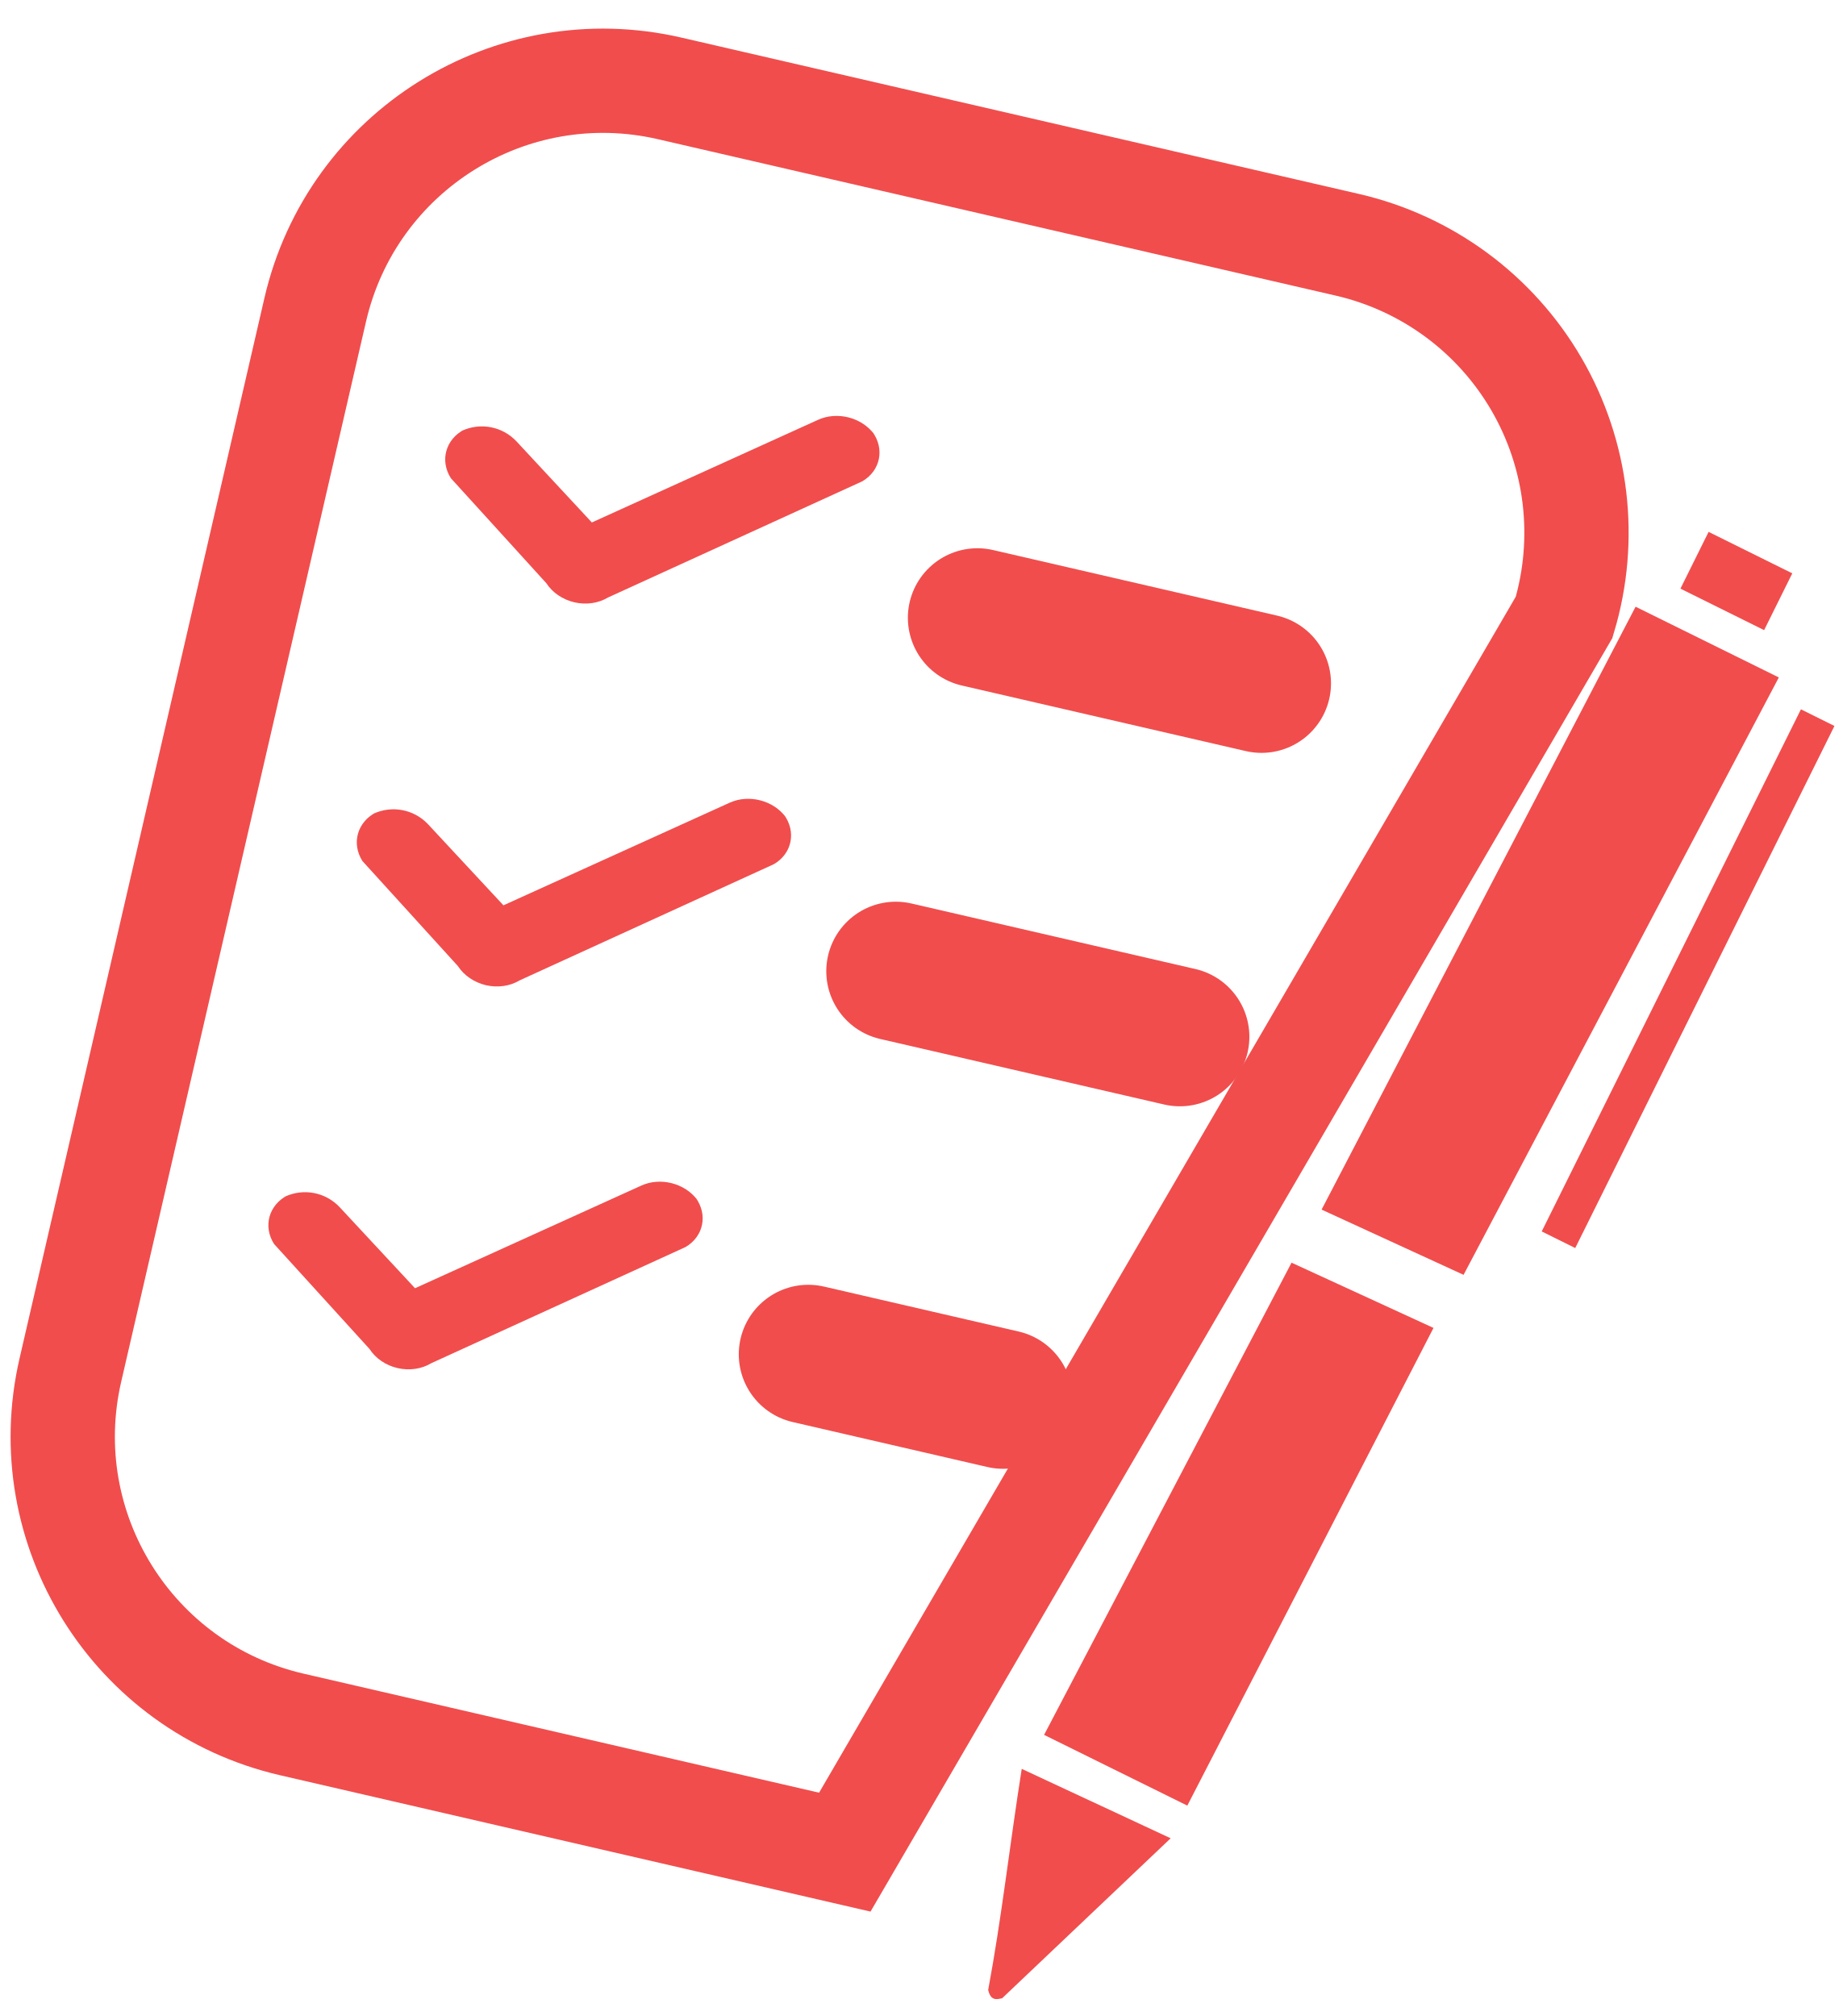
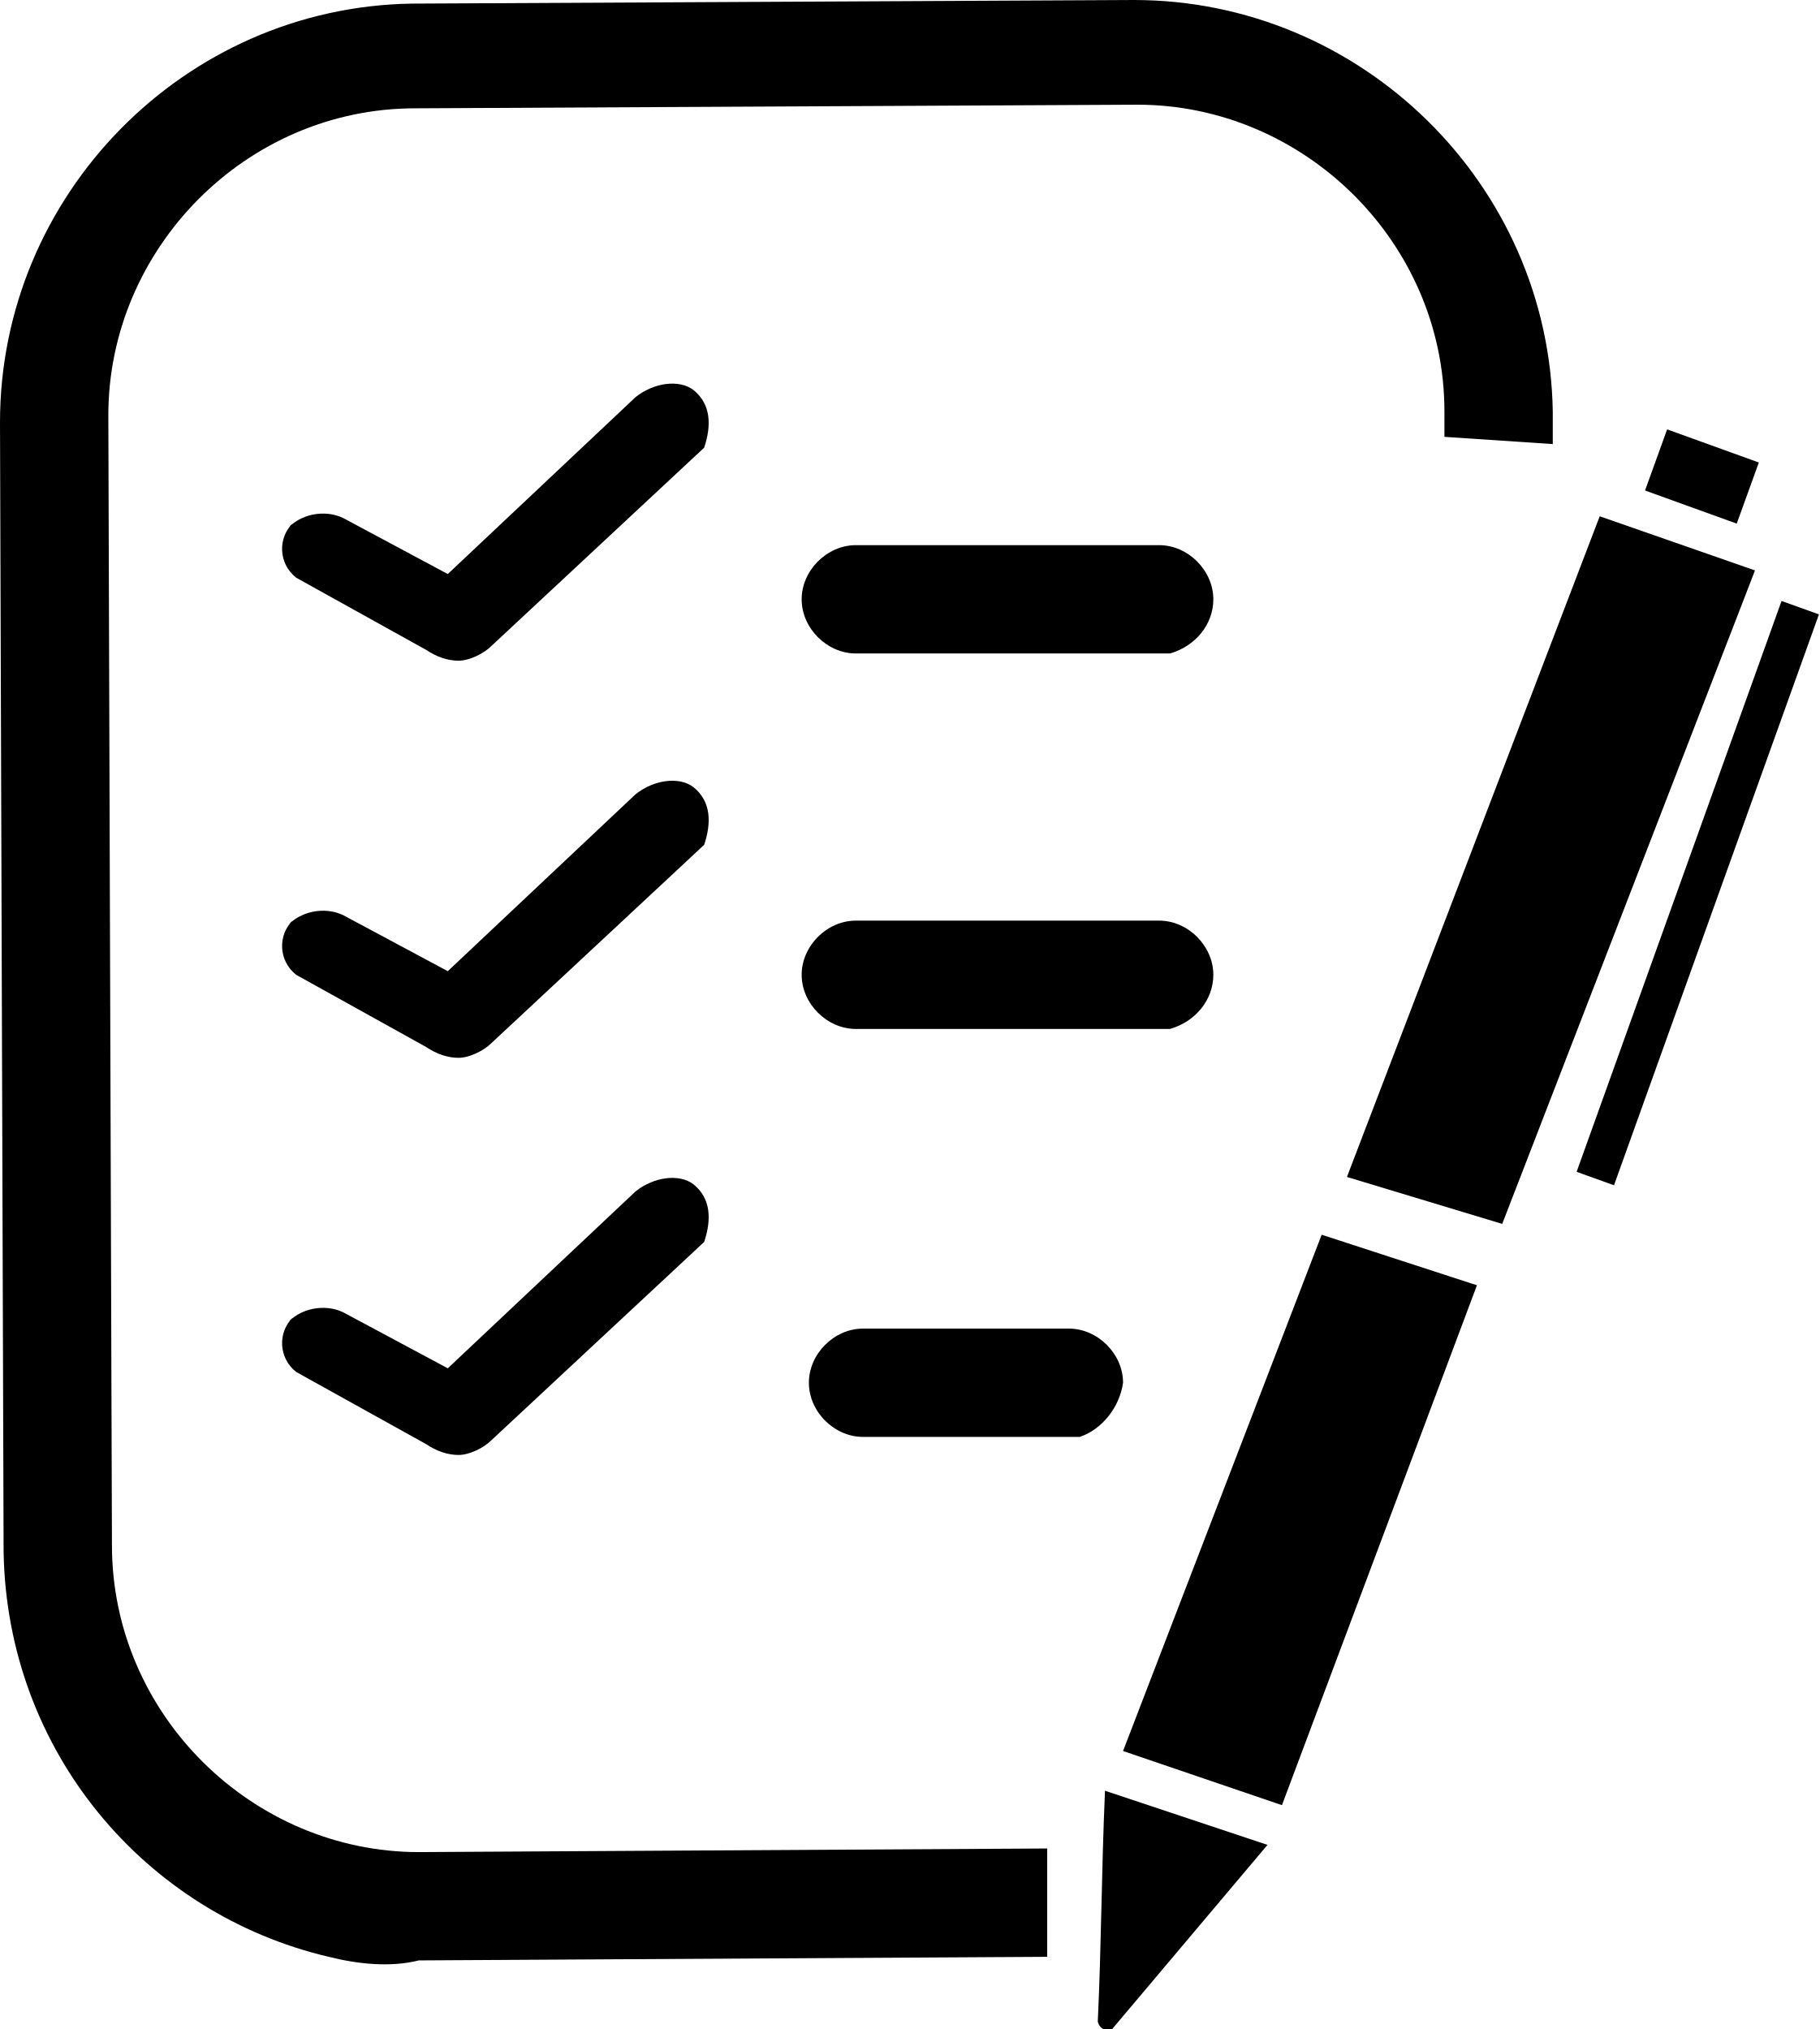
- <svg xmlns="http://www.w3.org/2000/svg" width="53" height="58" viewBox="0 0 53 58">
-   <g fill="none" fill-rule="evenodd">
-     <path fill="#F14D4D" fill-rule="nonzero" d="M25.095 12.424l.05.069c-.355-.483-1.06-.665-1.61-.417l-6.511 2.955-2.17-2.335a1.364 1.364 0 0 0-1.571-.3l.075-.04c-.54.278-.712.894-.39 1.401l2.747 3.022c.175.271.469.471.808.55.339.078.69.027.967-.14l7.314-3.342c.521-.305.65-.932.291-1.423z" />
-     <path stroke="#F14D4D" stroke-linecap="round" stroke-width="4" d="M28.114 17.773l8.171 1.887" />
-     <path fill="#F14D4D" fill-rule="nonzero" d="M22.552 23.44l.05.069c-.355-.483-1.06-.665-1.61-.417l-6.511 2.954-2.17-2.334a1.364 1.364 0 0 0-1.571-.3l.075-.04c-.54.278-.712.894-.39 1.4l2.747 3.023c.175.27.469.47.808.55.339.077.69.027.967-.14l7.313-3.343c.522-.304.65-.932.292-1.422z" />
-     <path stroke="#F14D4D" stroke-linecap="round" stroke-width="4" d="M25.767 27.942l8.17 1.886" />
-     <path fill="#F14D4D" fill-rule="nonzero" d="M20.009 34.456l.05.068c-.355-.483-1.06-.665-1.61-.416l-6.511 2.954-2.17-2.334a1.364 1.364 0 0 0-1.572-.3l.076-.04c-.541.278-.712.893-.39 1.4l2.747 3.022c.175.272.469.472.808.55.339.078.69.027.966-.14l7.314-3.342c.522-.304.65-.932.292-1.422z" />
-     <path stroke="#F14D4D" stroke-linecap="round" stroke-width="4" d="M23.25 38.963l5.602 1.294" />
-     <path stroke="#F14D4D" stroke-width="3" d="M24.3 53.286L44.99 17.76a8.5 8.5 0 0 0-6.232-10.717l-19.496-4.5a8.5 8.5 0 0 0-10.195 6.37L2.024 39.418a8.5 8.5 0 0 0 6.37 10.194L24.3 53.286z" />
-     <g fill="#F14D4D">
-       <path d="M48.336 16.935l2.407 1.194.81-1.634-2.407-1.193zM51.802 20.407l.964.479-7.456 15.02-.964-.478zM28.826 57.489l4.847-4.602-4.284-1.997c-.353 2.238-.577 4.28-.965 6.36.072.315.237.277.402.239zM41.233 38.204l-7.081 13.743-4.12-2.035 7.118-13.585zM47.046 17.455l4.12 2.035-9.068 17.187-4.084-1.877z" />
+ <svg xmlns="http://www.w3.org/2000/svg" version="1.1" id="Layer_1" x="0px" y="0px" viewBox="0 0 50.4 56.2" style="enable-background:new 0 0 50.4 56.2;" xml:space="preserve">
+   <g>
+     <path d="M32.4,18.1c-0.1,0-0.2,0-0.3,0h-8.4c-0.8,0-1.5-0.7-1.5-1.5s0.7-1.5,1.5-1.5h8.4c0.8,0,1.5,0.7,1.5,1.5   C33.6,17.3,33.1,17.9,32.4,18.1z" />
+     <path d="M32.4,28.5c-0.1,0-0.2,0-0.3,0h-8.4c-0.8,0-1.5-0.7-1.5-1.5s0.7-1.5,1.5-1.5h8.4c0.8,0,1.5,0.7,1.5,1.5   C33.6,27.7,33.1,28.3,32.4,28.5z" />
+     <path d="M29.9,39.8c-0.1,0-0.2,0-0.3,0h-5.7c-0.8,0-1.5-0.7-1.5-1.5s0.7-1.5,1.5-1.5h5.7c0.8,0,1.5,0.7,1.5,1.5   C31,39,30.5,39.6,29.9,39.8z" />
+     <g>
+       <path d="M9.1,54.2C4,53,0.2,48.5,0.1,43L0,11.7C0,5.4,5.1,0.2,11.4,0.1l20-0.1C37.7,0,42.9,5.1,43,11.4c0,0.3,0,0.6,0,0.9l-3-0.2    c0-0.2,0-0.5,0-0.7c0-4.7-3.9-8.5-8.5-8.5L11.5,3C6.8,3,3,6.9,3,11.5l0.1,31.3c0,4.7,3.9,8.5,8.5,8.5L29,51.2v3l-17.4,0.1    C10.8,54.5,9.9,54.4,9.1,54.2z" />
    </g>
+     <rect x="46.2" y="11.9" transform="matrix(0.3399 -0.9405 0.9405 0.3399 18.6597 52.9921)" width="1.8" height="2.7" />
+     <rect x="38.6" y="24.2" transform="matrix(0.3378 -0.9412 0.9412 0.3378 7.8441 60.6137)" width="16.8" height="1.1" />
+     <path d="M30.8,56.2l4.3-5.1l-4.5-1.5c-0.1,2.3-0.1,4.3-0.2,6.4C30.5,56.3,30.7,56.2,30.8,56.2z" />
+     <polygon points="40.9,35.6 35.5,50 31.1,48.5 36.6,34.2  " />
+     <polygon points="44.3,14.3 48.6,15.8 41.6,33.9 37.3,32.6  " />
+     <path d="M19.2,10.8L19.2,10.8c-0.4-0.3-1.1-0.2-1.6,0.2l-5.2,4.9l-2.8-1.5c-0.5-0.3-1.2-0.2-1.6,0.2l0.1-0.1   c-0.4,0.4-0.4,1.1,0.1,1.5l3.6,2c0.3,0.2,0.6,0.3,0.9,0.3c0.3,0,0.7-0.2,0.9-0.4l5.9-5.5C19.7,11.8,19.7,11.2,19.2,10.8z" />
+     <path d="M19.2,21.8L19.2,21.8c-0.4-0.3-1.1-0.2-1.6,0.2l-5.2,4.9l-2.8-1.5c-0.5-0.3-1.2-0.2-1.6,0.2l0.1-0.1   c-0.4,0.4-0.4,1.1,0.1,1.5l3.6,2c0.3,0.2,0.6,0.3,0.9,0.3c0.3,0,0.7-0.2,0.9-0.4l5.9-5.5C19.7,22.8,19.7,22.2,19.2,21.8z" />
+     <path d="M19.2,32.8L19.2,32.8c-0.4-0.3-1.1-0.2-1.6,0.2l-5.2,4.9l-2.8-1.5c-0.5-0.3-1.2-0.2-1.6,0.2l0.1-0.1   c-0.4,0.4-0.4,1.1,0.1,1.5l3.6,2c0.3,0.2,0.6,0.3,0.9,0.3c0.3,0,0.7-0.2,0.9-0.4l5.9-5.5C19.7,33.8,19.7,33.2,19.2,32.8z" />
  </g>
</svg>
